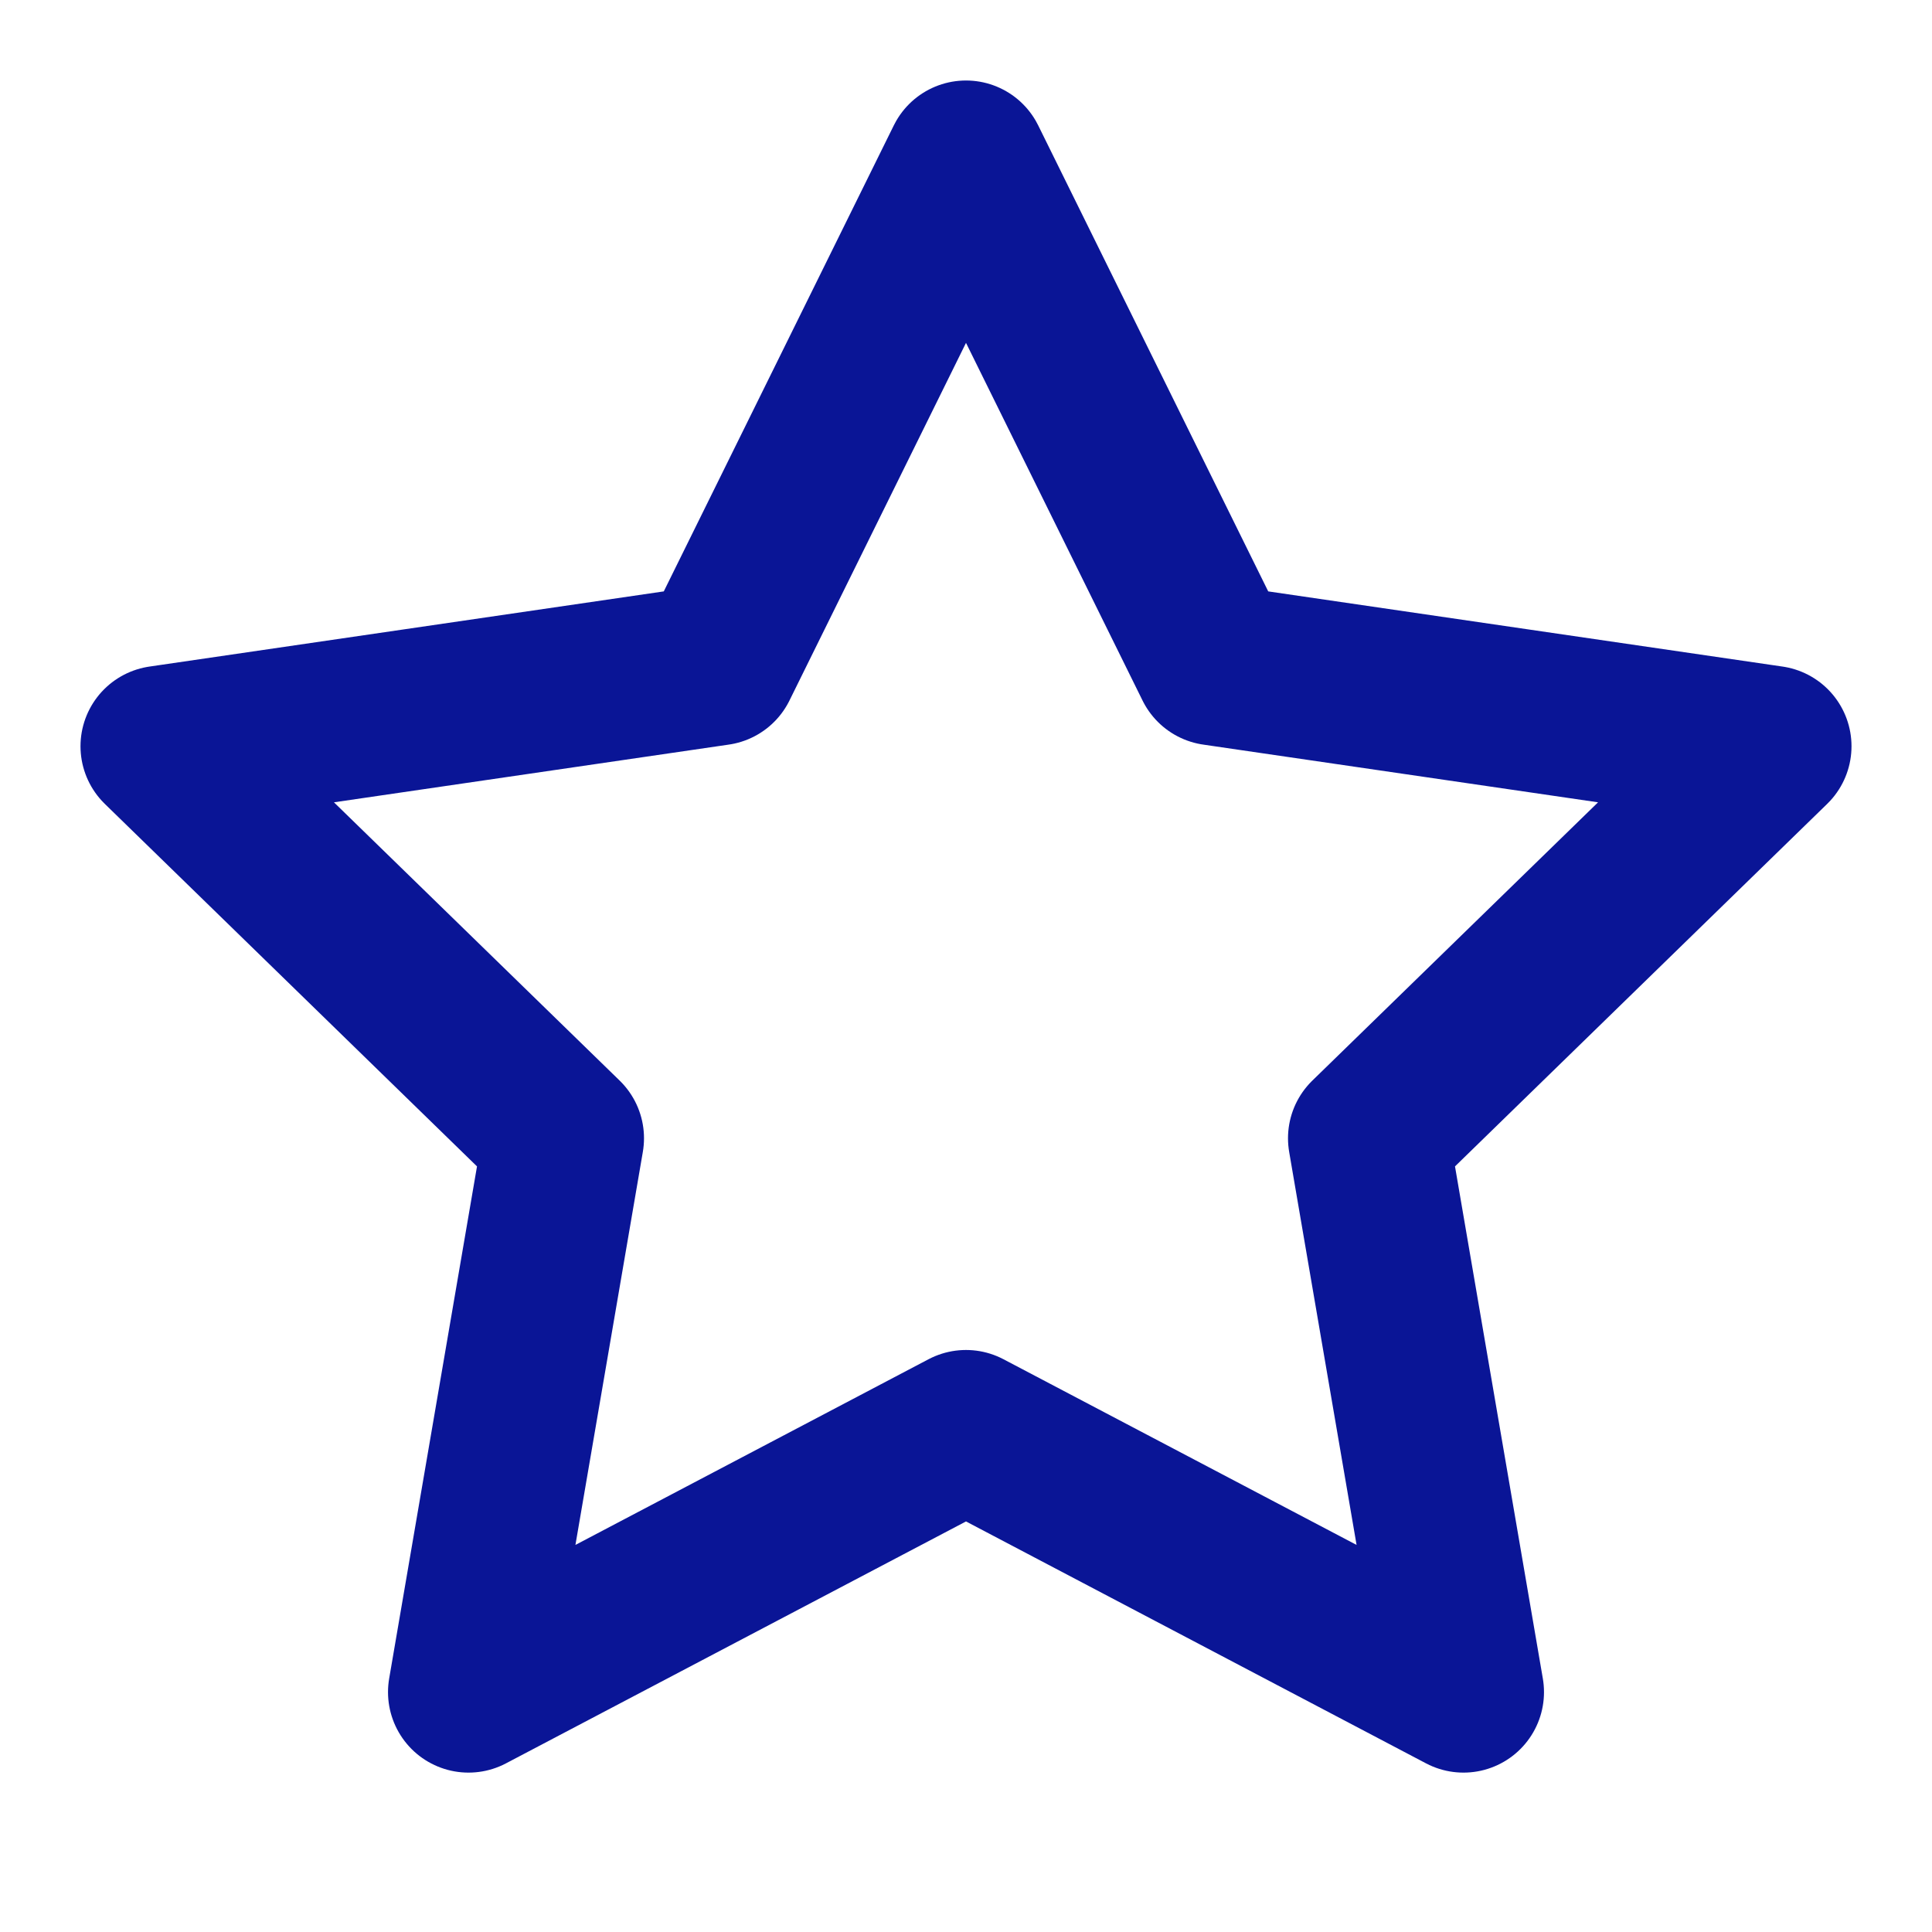
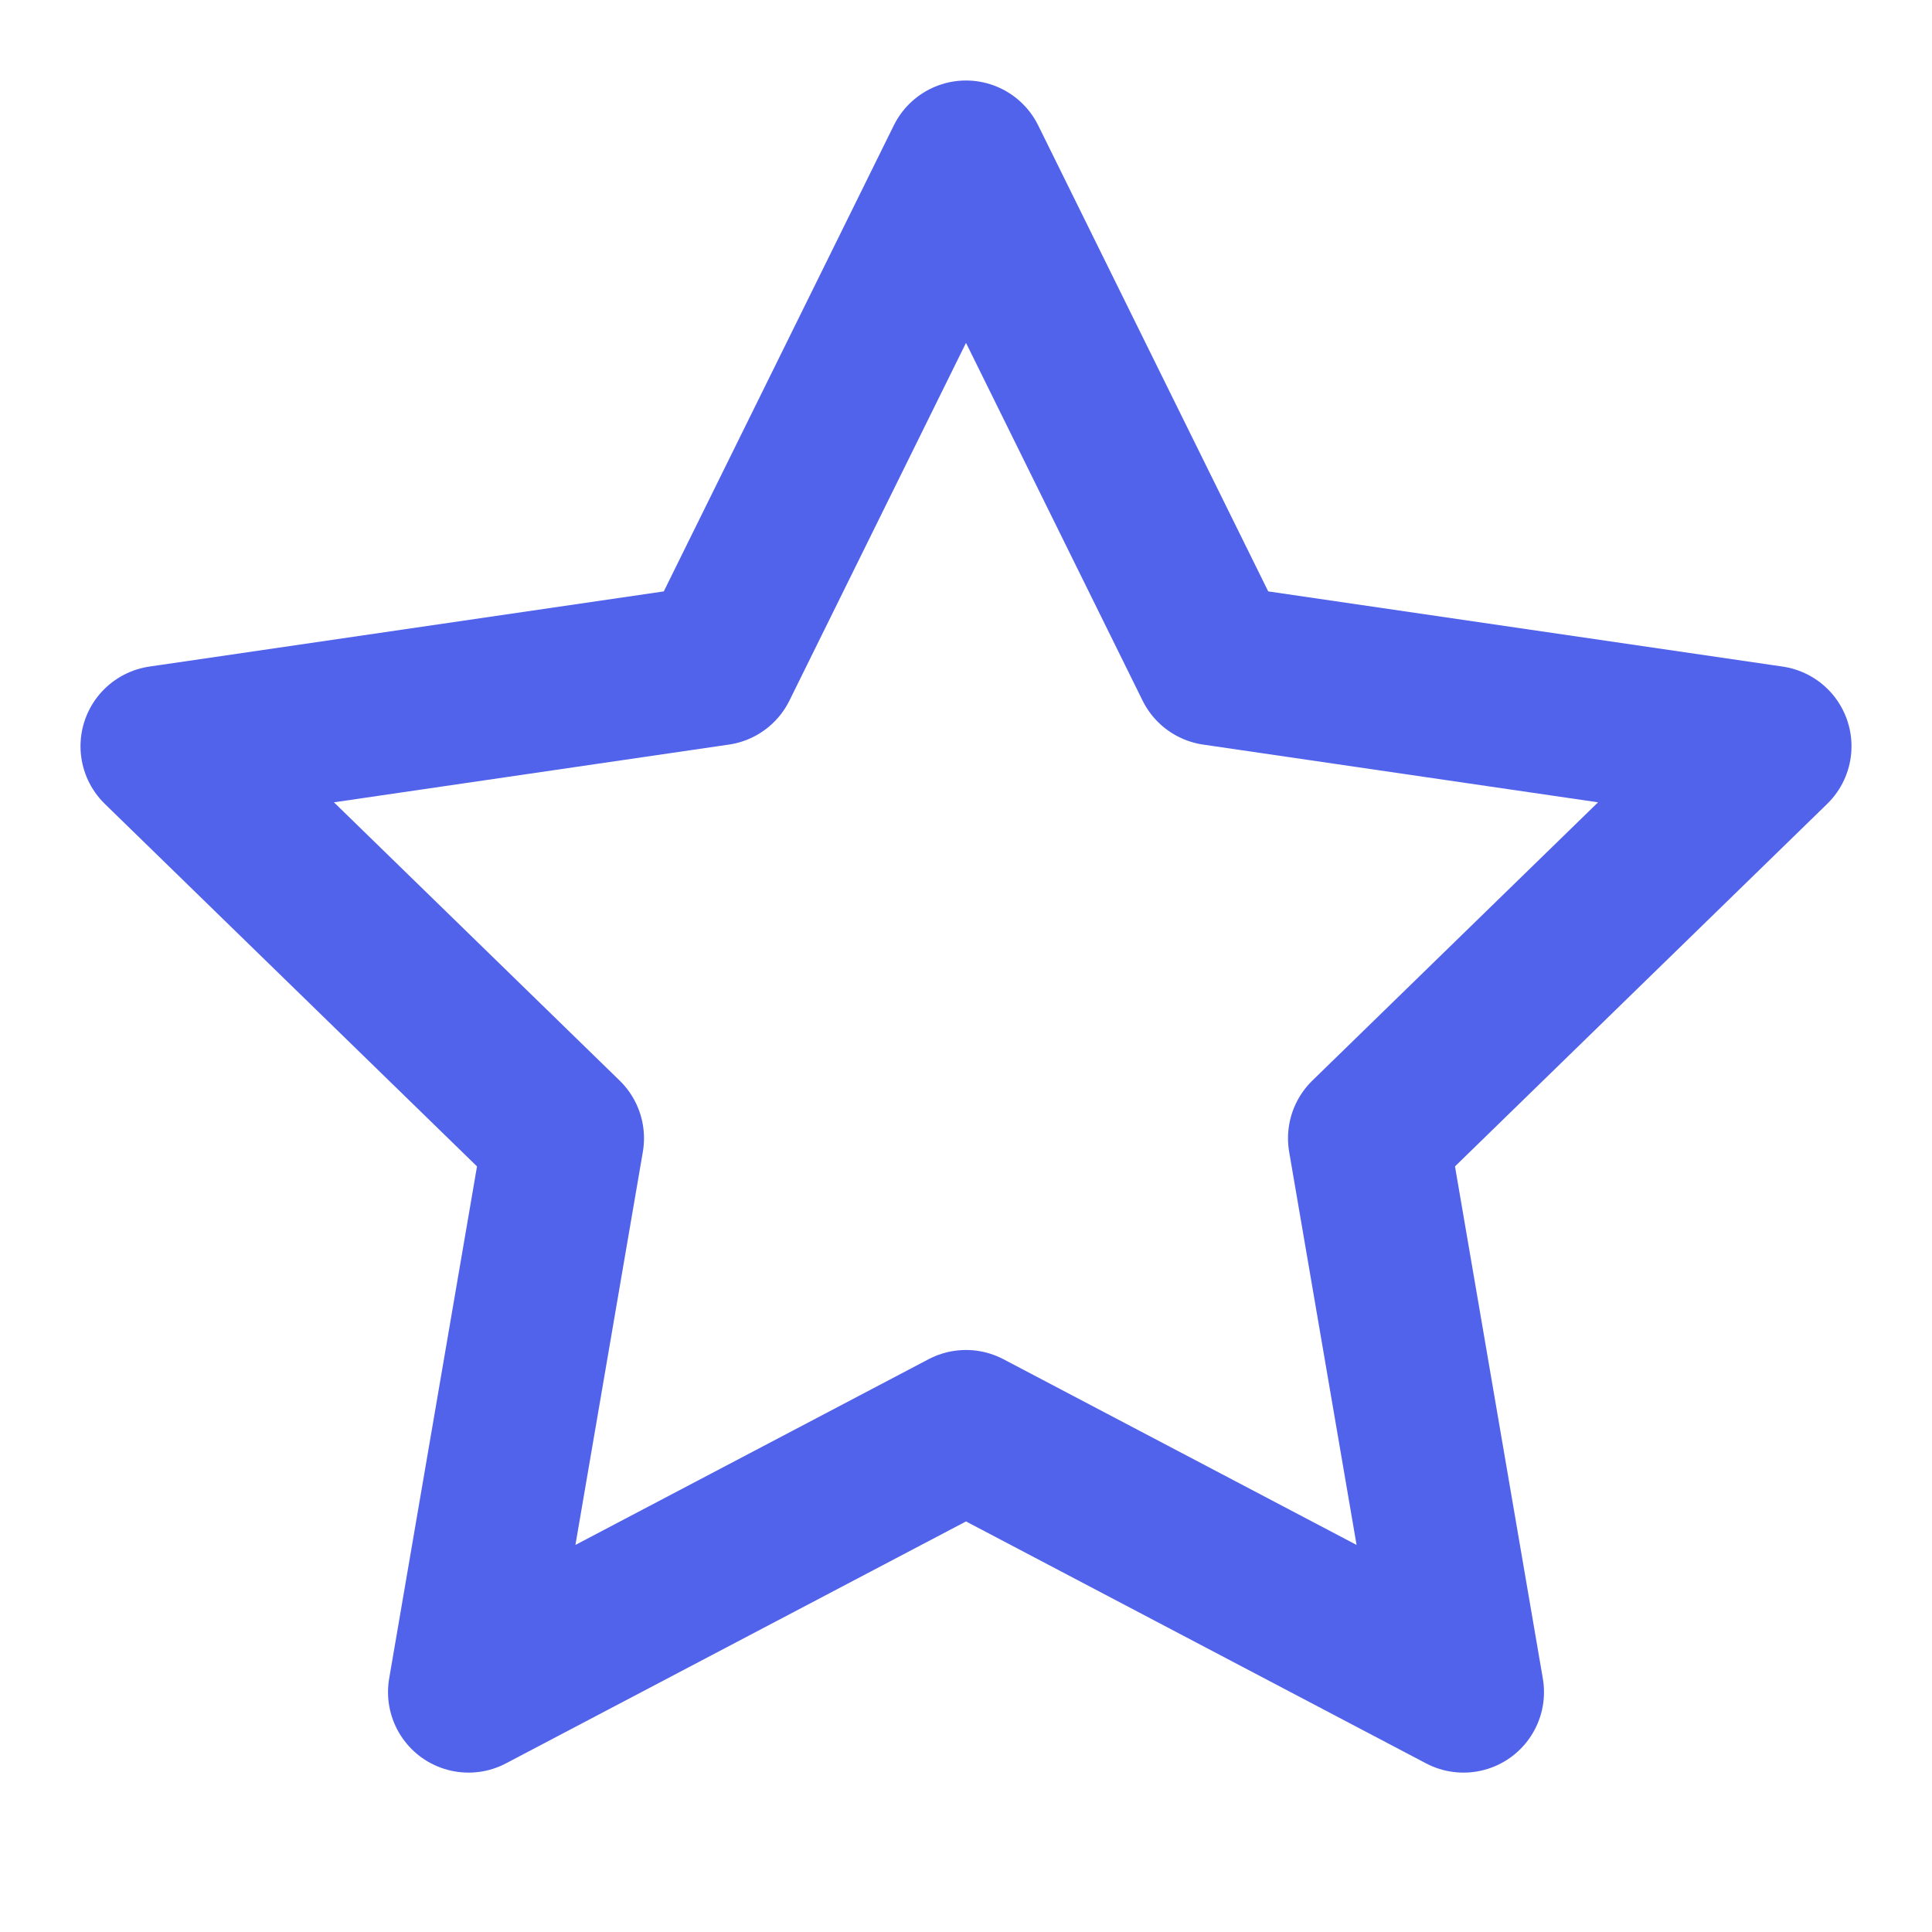
<svg xmlns="http://www.w3.org/2000/svg" width="24" height="24" viewBox="0 0 24 24" fill="none">
-   <path d="M12 2L15.09 8.26L22 9.27L17 14.14L18.18 21.02L12 17.77L5.82 21.02L7 14.14L2 9.27L8.91 8.26L12 2Z" stroke="#0A1596" stroke-width="2" stroke-linecap="round" stroke-linejoin="round" />
+   <path d="M12 2L15.09 8.26L22 9.27L17 14.14L18.18 21.02L12 17.77L5.82 21.02L7 14.14L2 9.27L8.91 8.26L12 2Z" stroke="#5263EB" stroke-width="2" stroke-linecap="round" stroke-linejoin="round" />
</svg>
